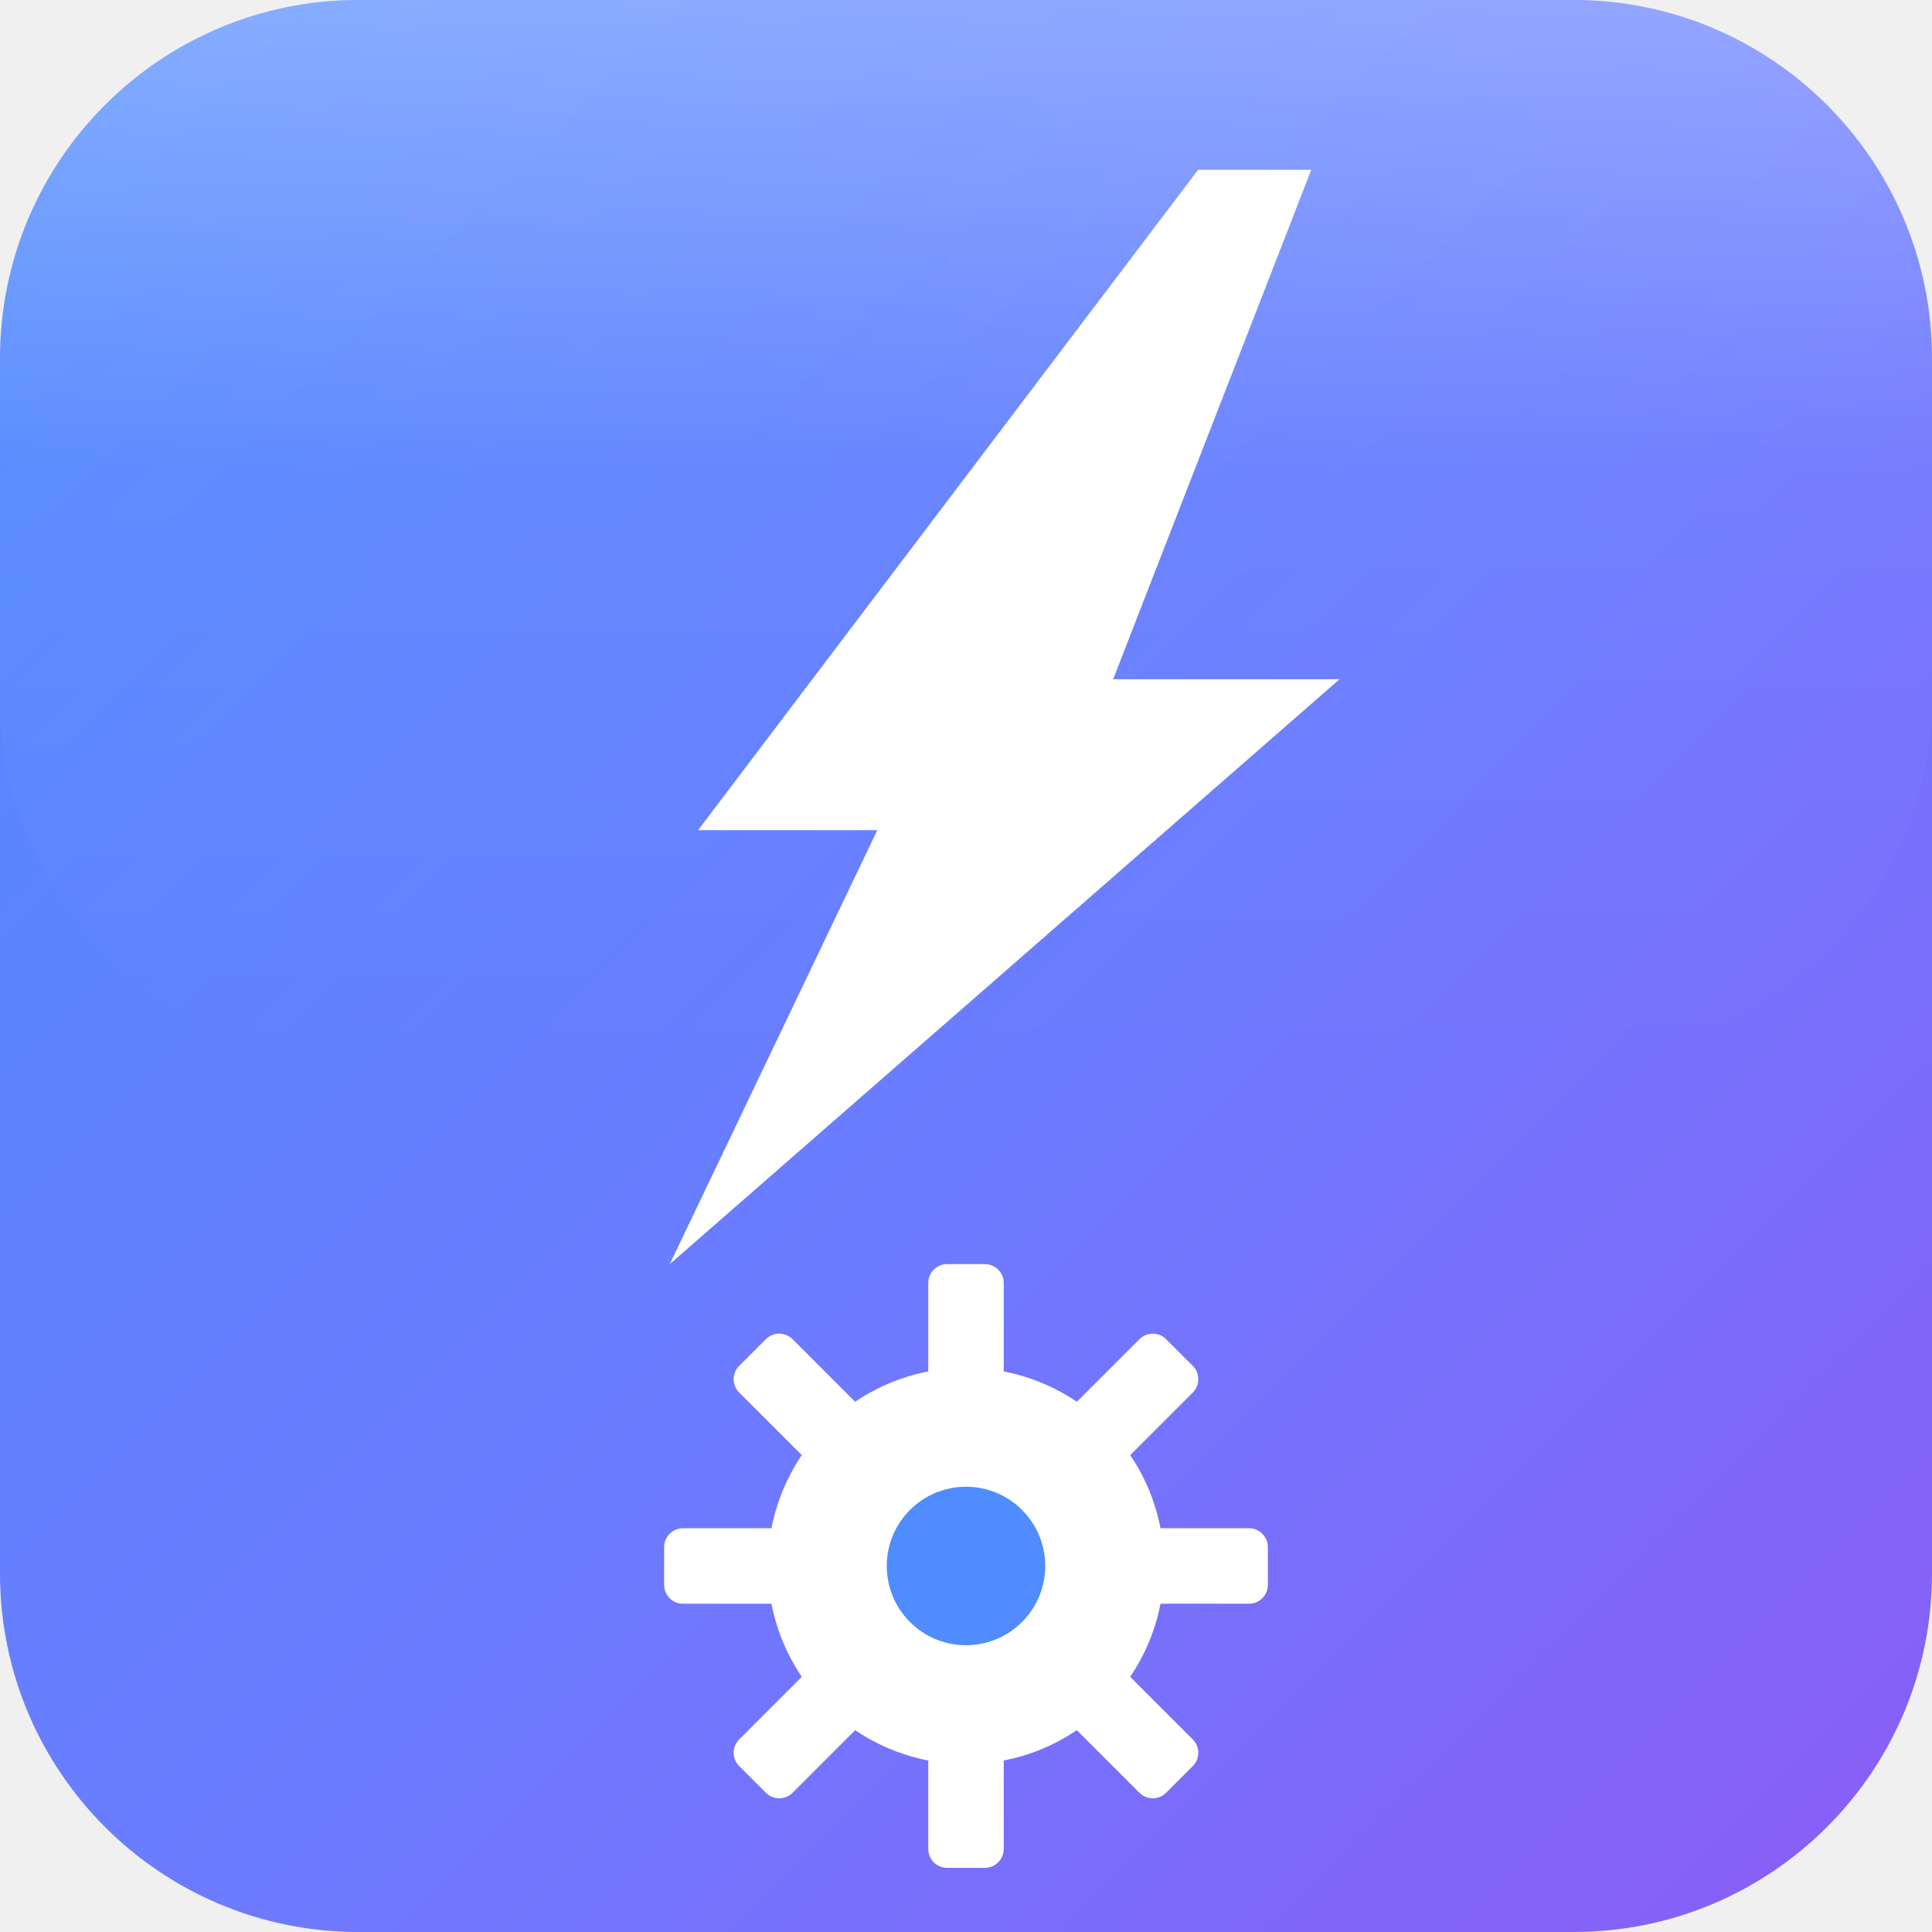
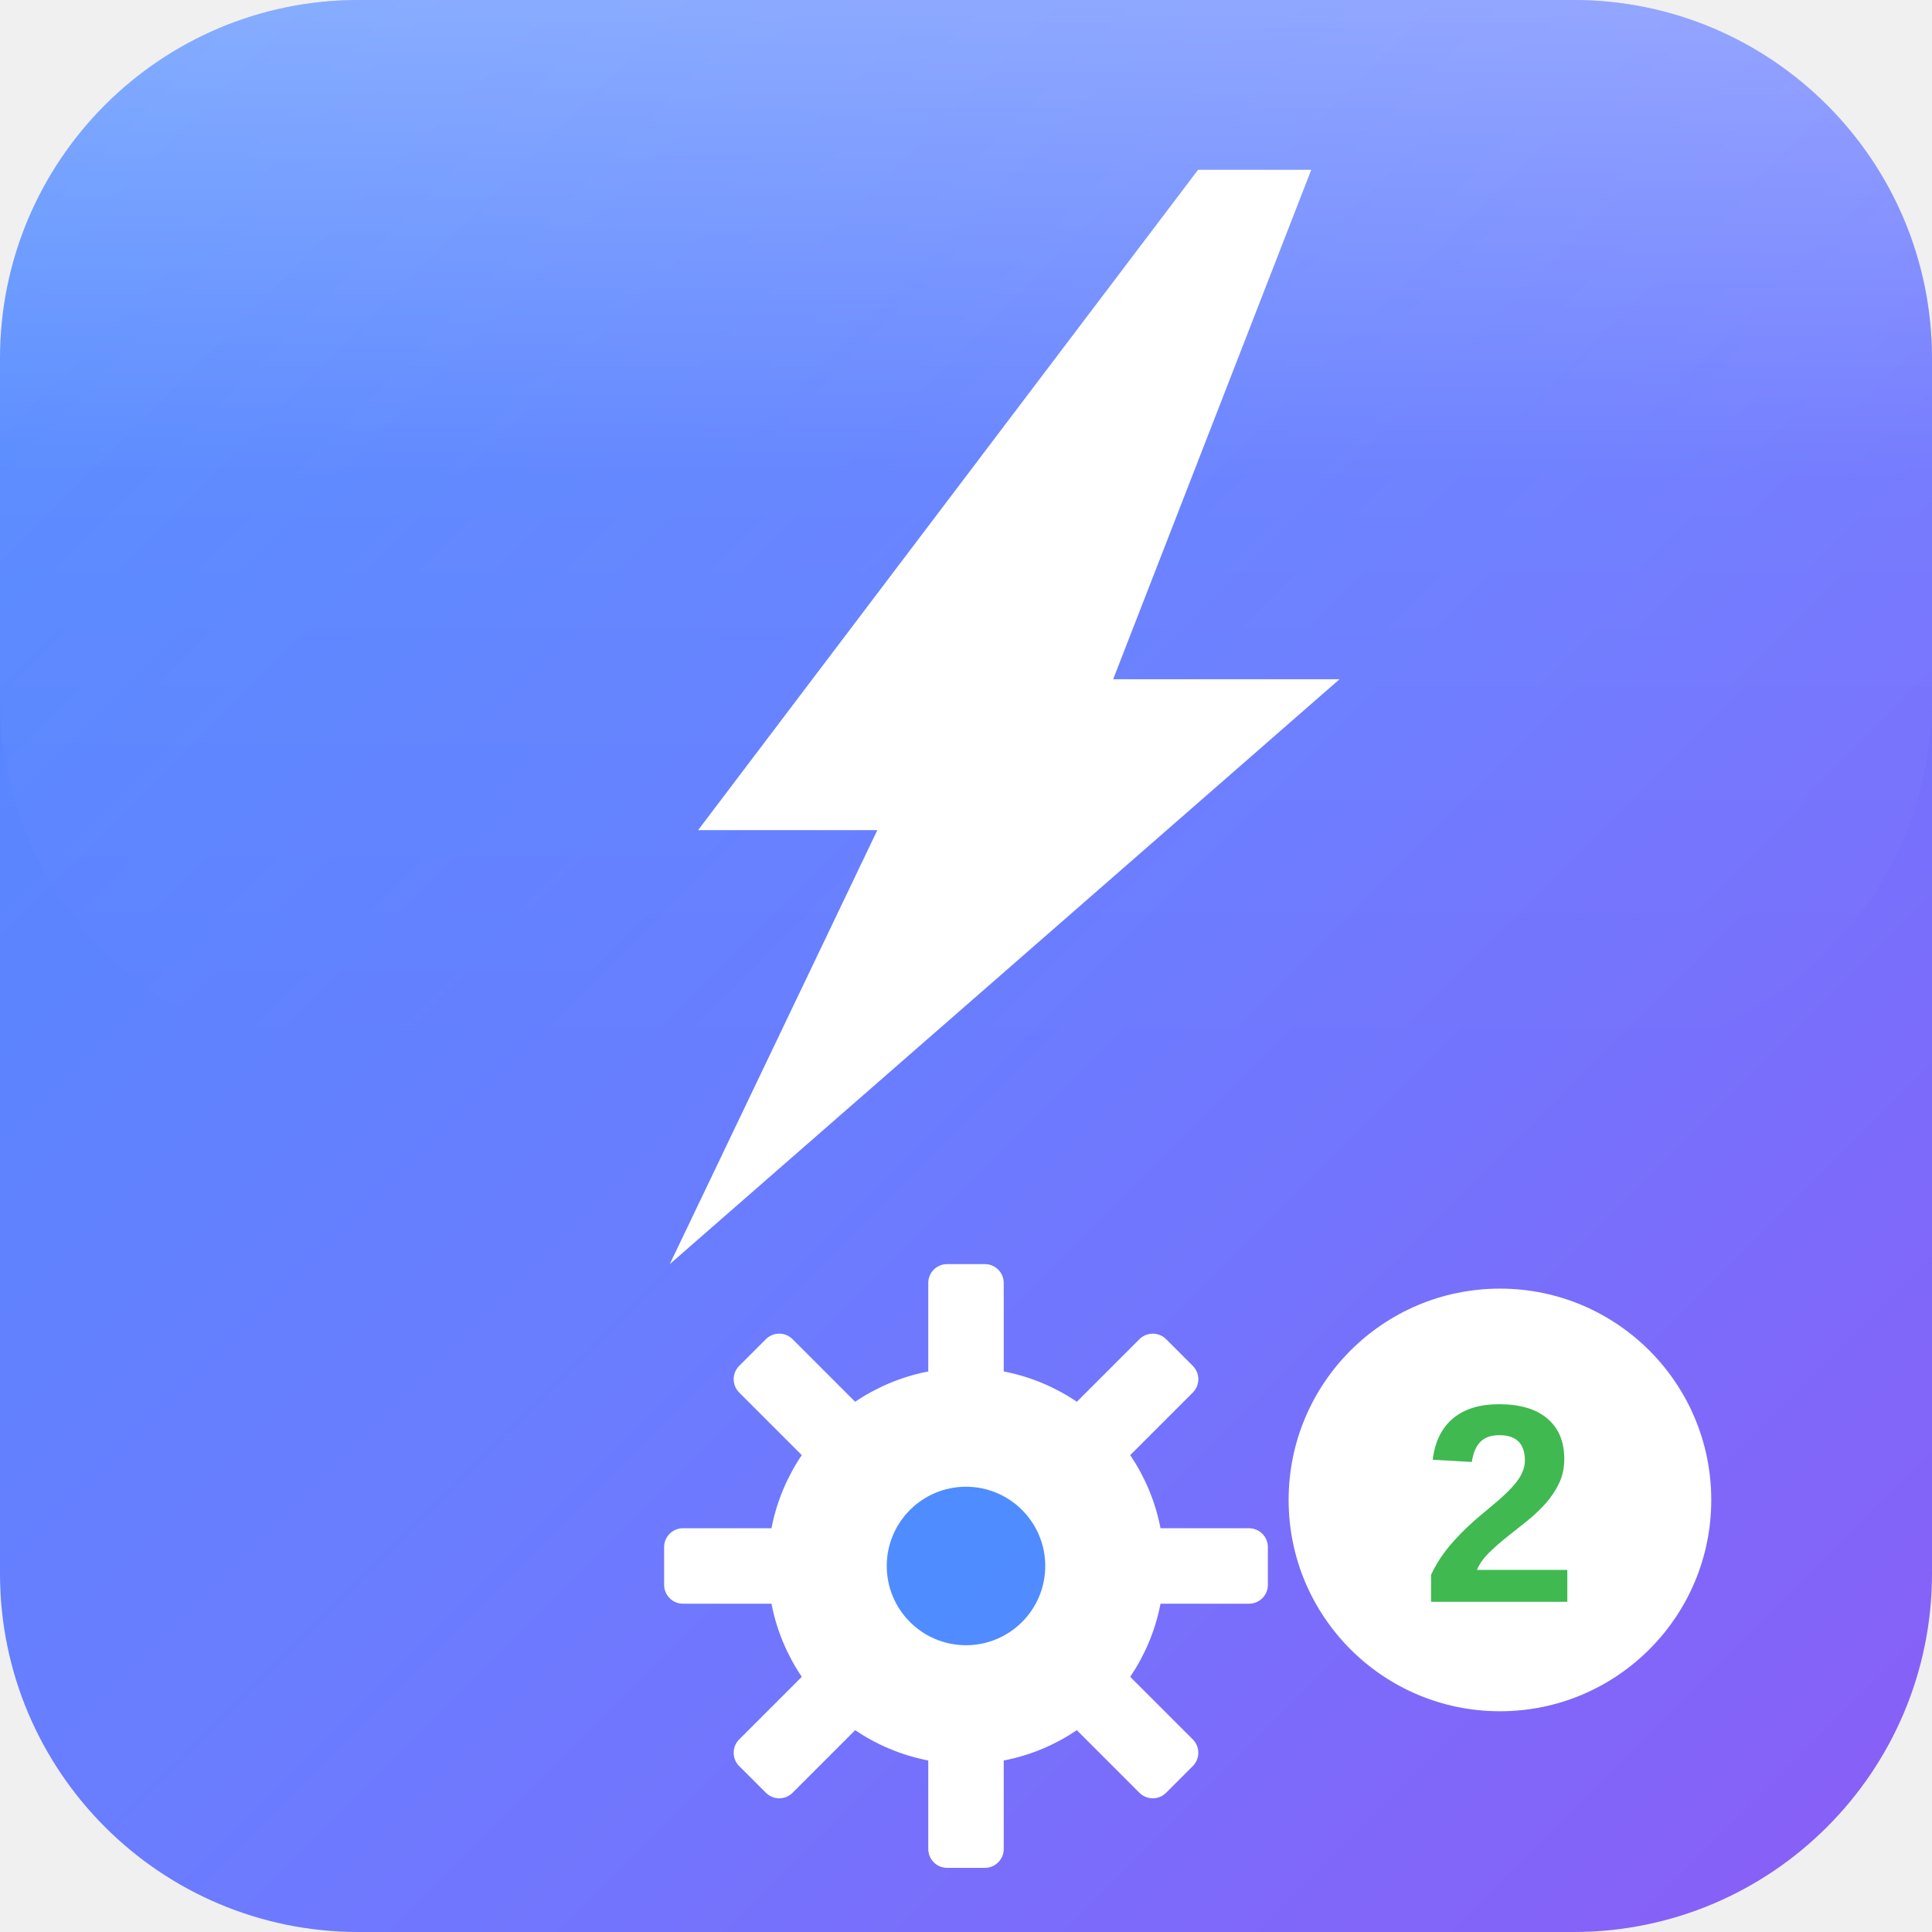
<svg xmlns="http://www.w3.org/2000/svg" width="1024" height="1024" viewBox="0 0 1024 1024">
  <defs>
    <linearGradient id="bg" x1="0" y1="0" x2="1024" y2="1024" gradientUnits="userSpaceOnUse">
      <stop offset="0" stop-color="#4F8CFF" />
      <stop offset="0.55" stop-color="#6C7BFF" />
      <stop offset="1" stop-color="#8B5CF6" />
    </linearGradient>
    <linearGradient id="gloss" x1="0" y1="0" x2="0" y2="1">
      <stop offset="0" stop-color="#ffffff" stop-opacity="0.30" />
      <stop offset="0.45" stop-color="#ffffff" stop-opacity="0.04" />
      <stop offset="1" stop-color="#ffffff" stop-opacity="0" />
    </linearGradient>
  </defs>
  <rect x="0" y="0" width="1024" height="1024" rx="190" fill="url(#bg)" />
  <rect x="0" y="0" width="1024" height="560" rx="190" fill="url(#gloss)" />
  <path d="M635 90 L370 440 L465 440 L355 670 L710 360 L590 360 L695 90 Z" fill="#ffffff" />
  <g transform="translate(512 830)">
    <rect x="-20" y="-160" width="40" height="85" rx="10" fill="#ffffff" />
    <rect x="-20" y="-160" width="40" height="85" rx="10" fill="#ffffff" transform="rotate(45)" />
    <rect x="-20" y="-160" width="40" height="85" rx="10" fill="#ffffff" transform="rotate(90)" />
    <rect x="-20" y="-160" width="40" height="85" rx="10" fill="#ffffff" transform="rotate(135)" />
    <rect x="-20" y="-160" width="40" height="85" rx="10" fill="#ffffff" transform="rotate(180)" />
    <rect x="-20" y="-160" width="40" height="85" rx="10" fill="#ffffff" transform="rotate(225)" />
    <rect x="-20" y="-160" width="40" height="85" rx="10" fill="#ffffff" transform="rotate(270)" />
    <rect x="-20" y="-160" width="40" height="85" rx="10" fill="#ffffff" transform="rotate(315)" />
    <circle r="105" fill="#ffffff" />
    <circle r="42" fill="url(#bg)" />
  </g>
+   <g id="v2-badge">
+     <circle cx="795" cy="795" r="112" fill="#ffffff" />
+     <text x="795" y="849" font-family="Arial, 'Segoe UI', 'PingFang SC', sans-serif" font-size="150" font-weight="700" fill="#3fb950" text-anchor="middle">2</text>
+   </g>
</svg>
